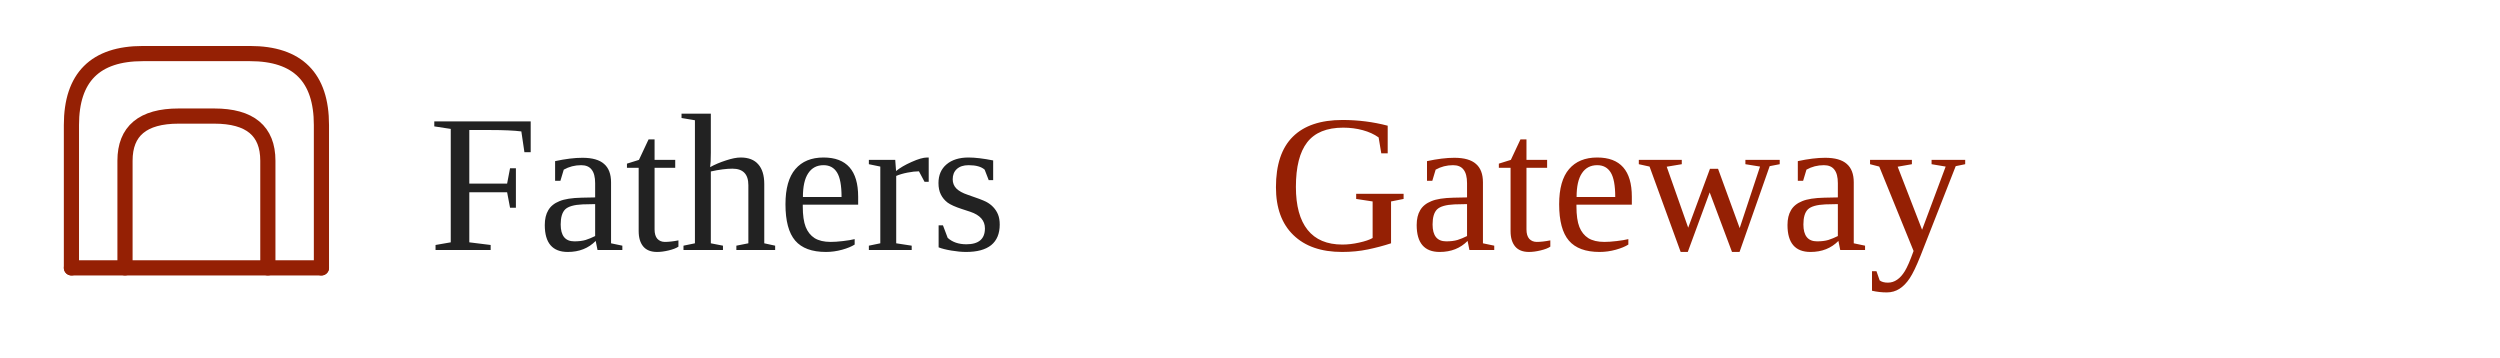
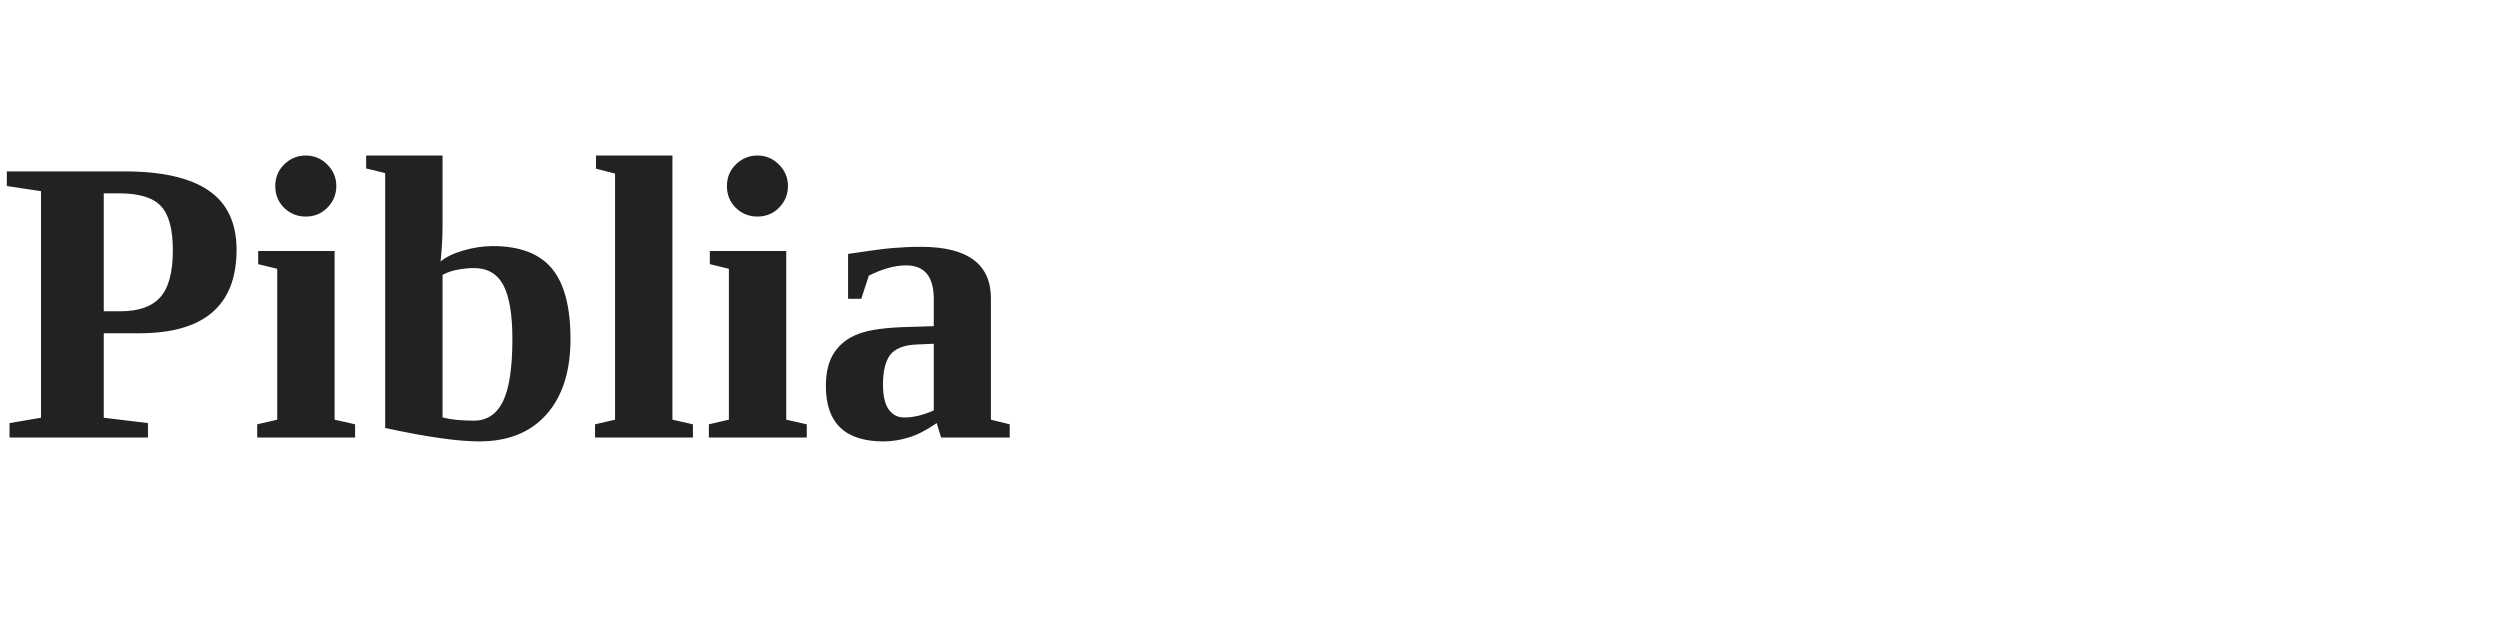
- <svg xmlns="http://www.w3.org/2000/svg" viewBox="0 0 280 40" role="img" aria-label="Fathers Gateway">
-   <g fill="none" stroke="#952004" stroke-width="1.7" stroke-linecap="round">
-     <path d="M8 30 V14 Q8 6 16 6 h12 Q36 6 36 14 V30" />
-     <path d="M14 30 V18 Q14 13 20 13 h4 Q30 13 30 18 V30" />
-     <path d="M8 30 H36" />
-   </g>
-   <text x="48" y="28" font-family="Georgia, 'Times New Roman', serif" font-size="22" fill="#222">Fathers</text>
-   <text x="142" y="28" font-family="Georgia, 'Times New Roman', serif" font-size="22" fill="#952004">Gateway</text>
+ <svg xmlns="http://www.w3.org/2000/svg" viewBox="0 0 160 40" role="img" aria-label="Piblia">
+   <text x="0" y="28" font-family="Georgia, 'Times New Roman', serif" font-size="26" font-weight="600" fill="#222">Piblia</text>
</svg>
